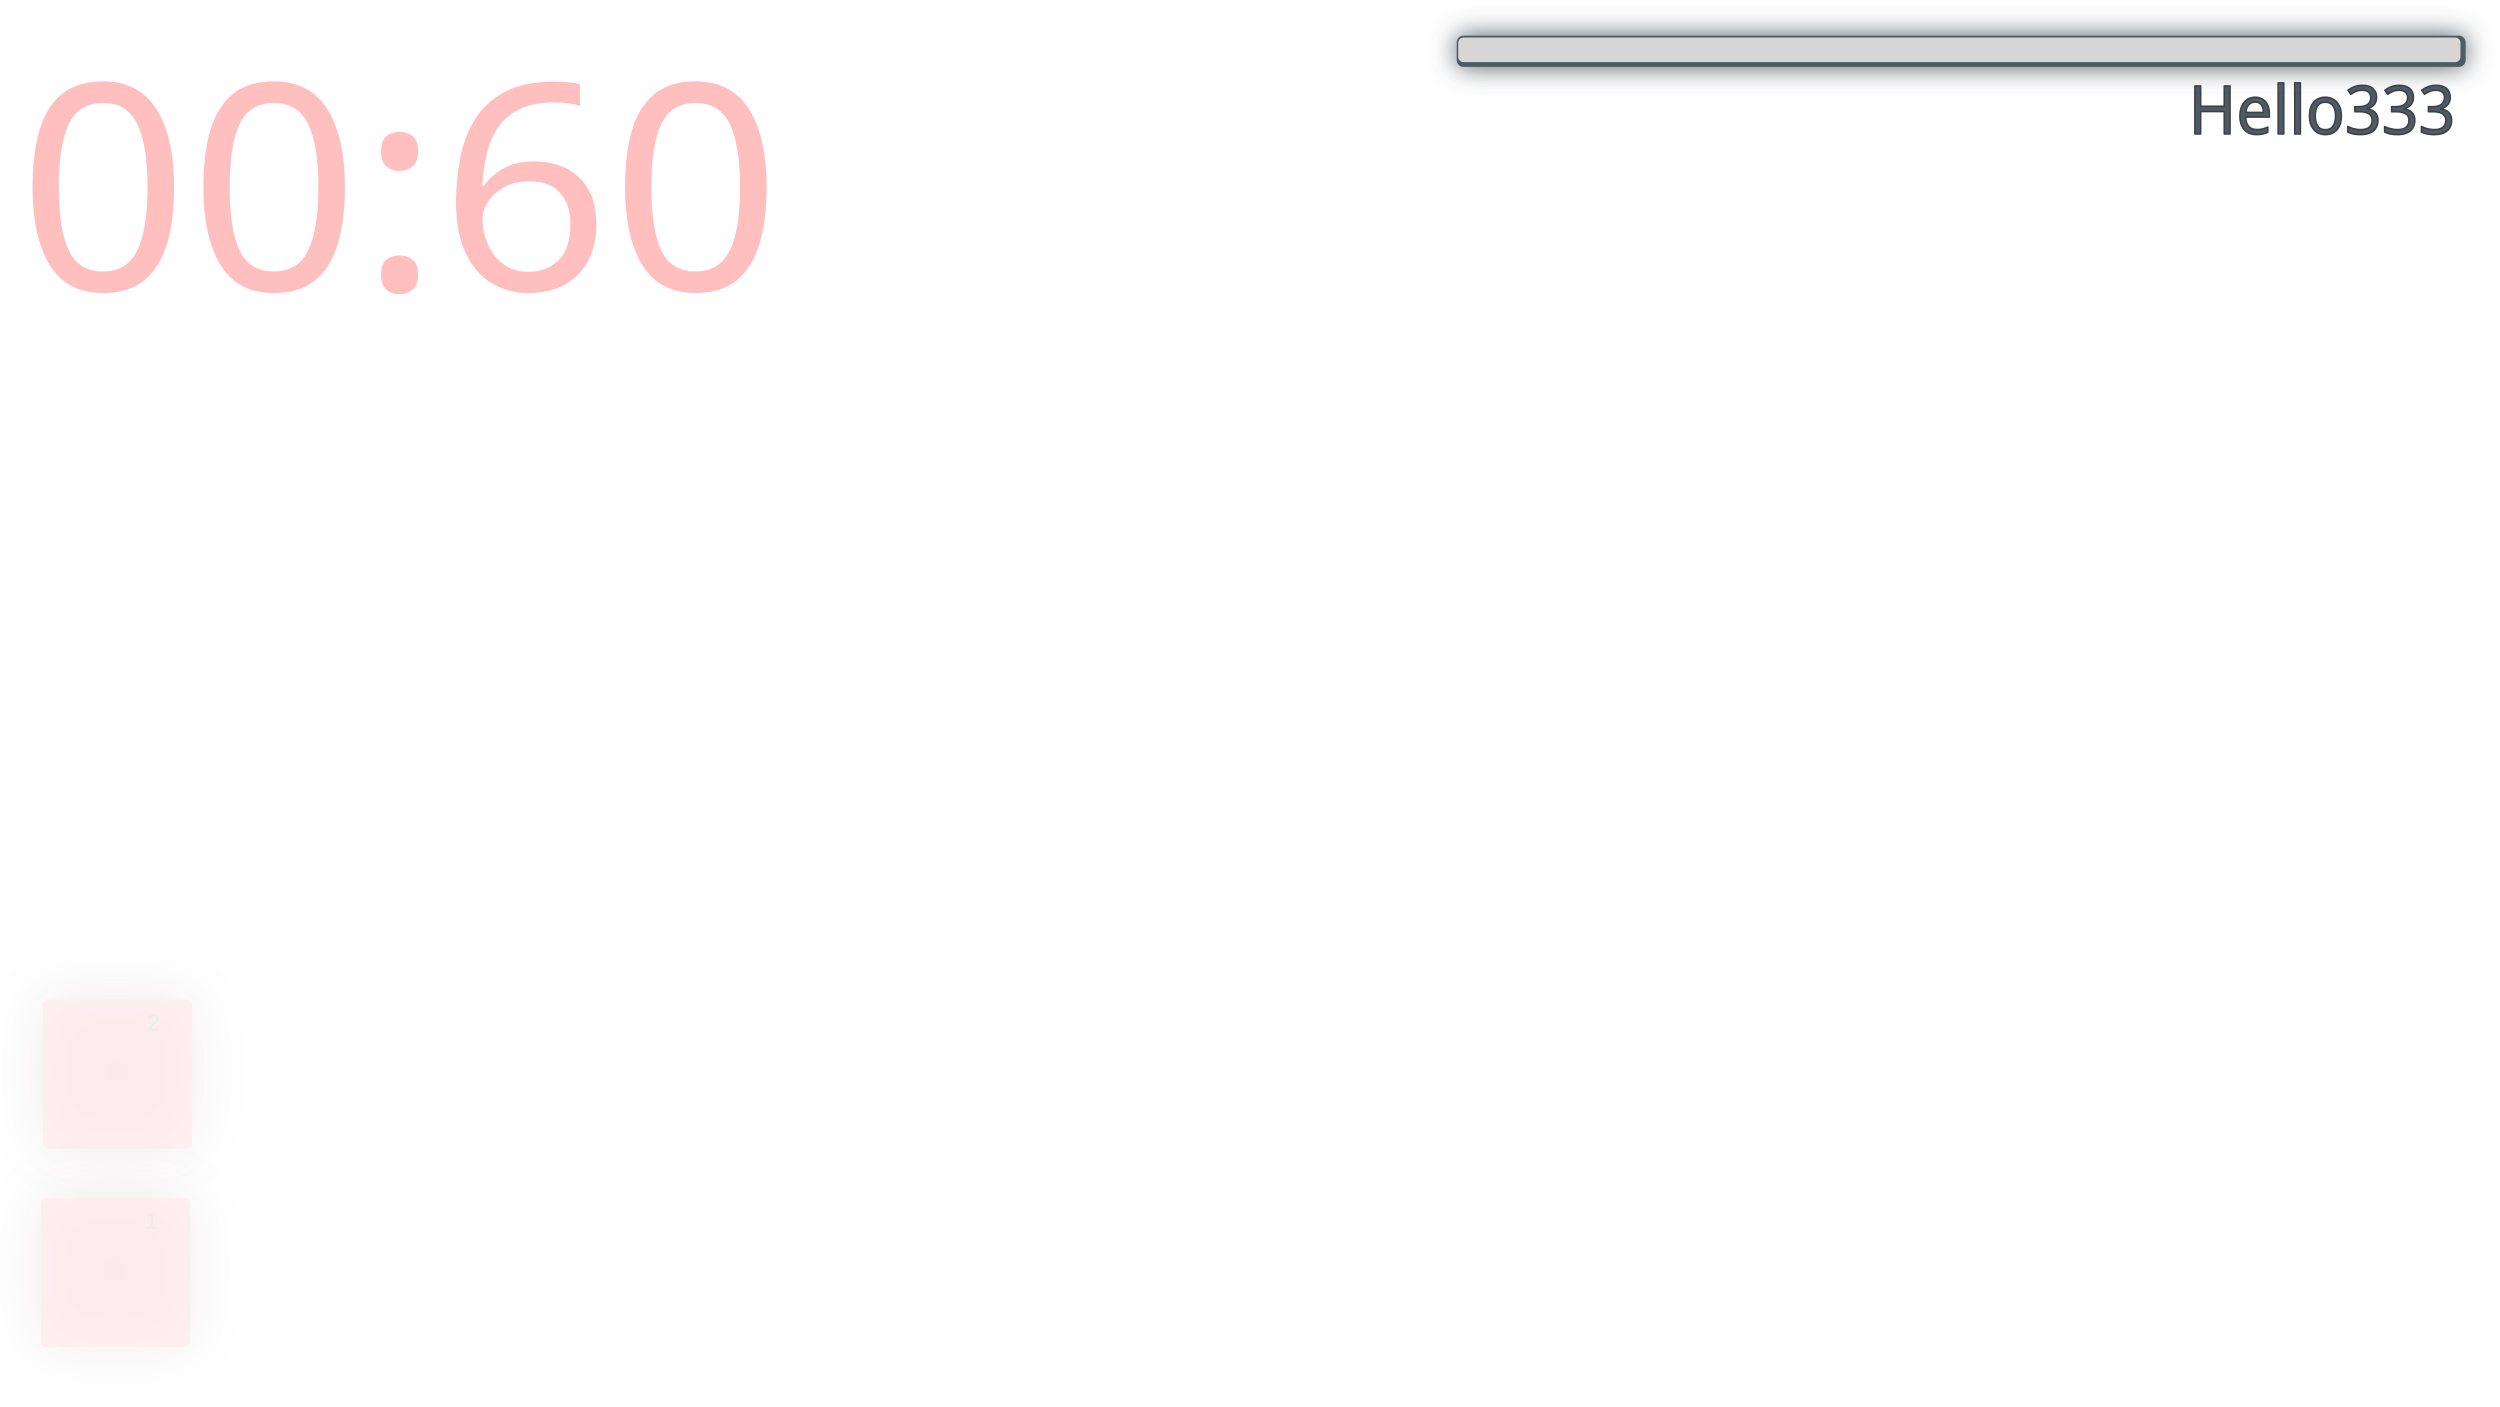
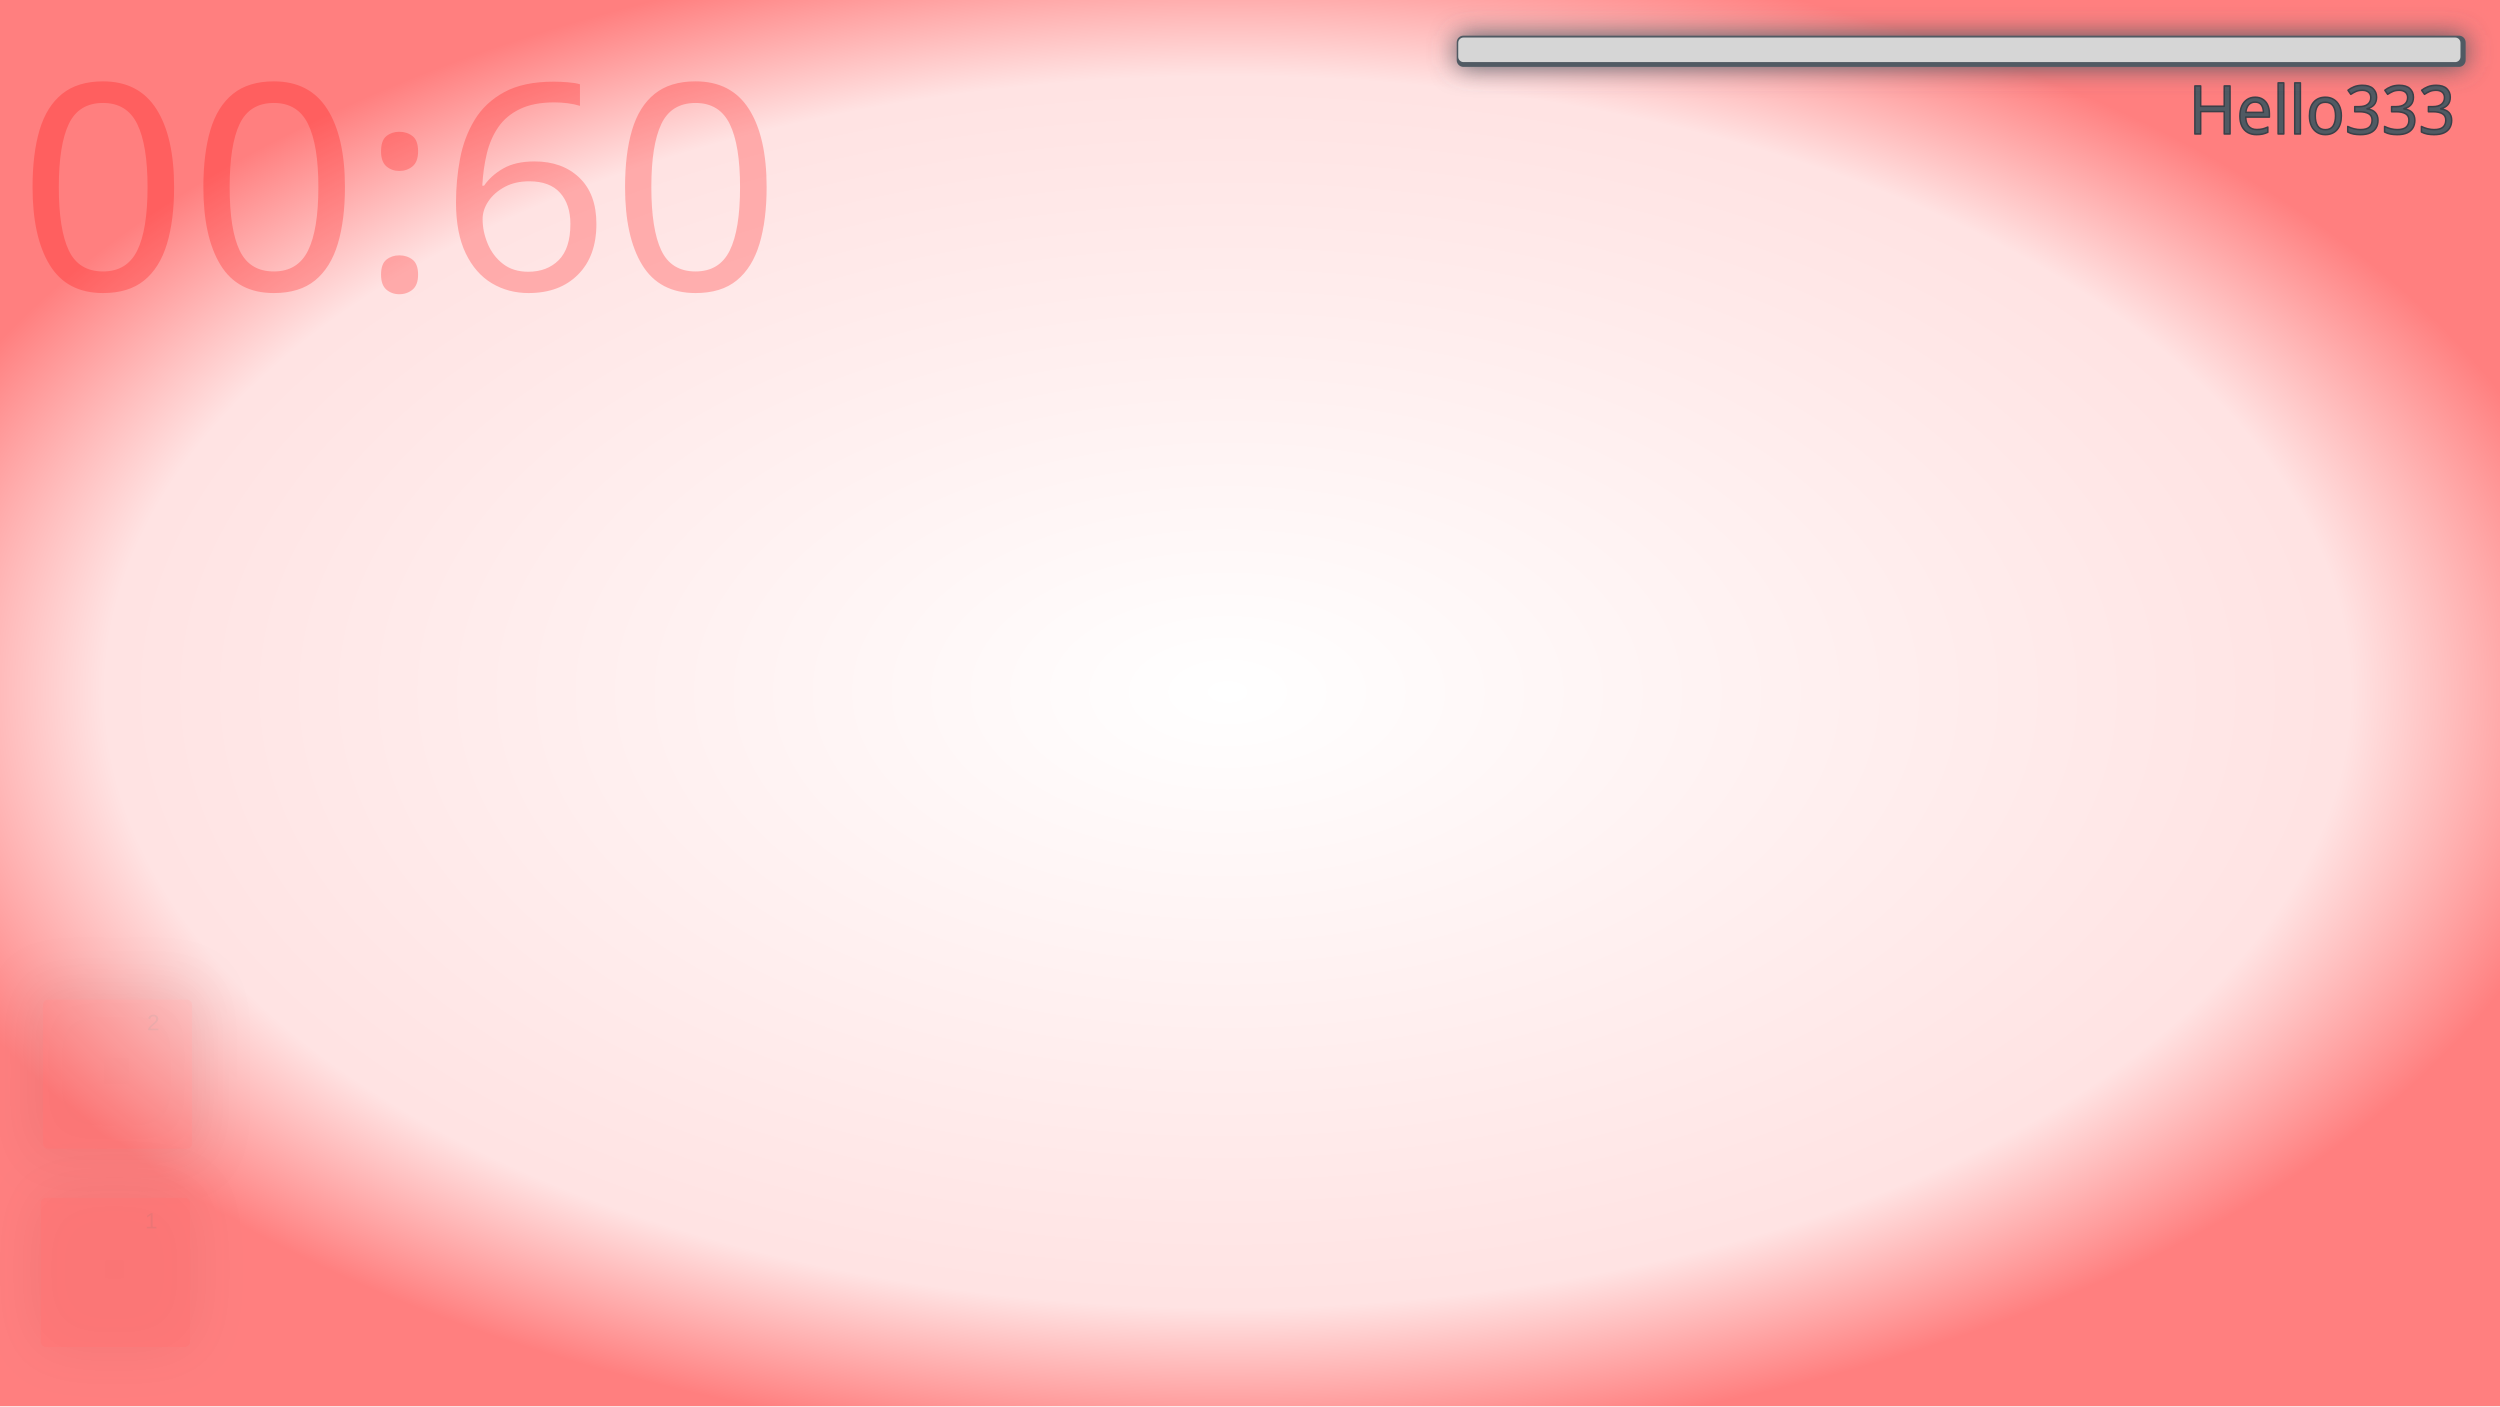
- <svg xmlns="http://www.w3.org/2000/svg" xmlns:ns1="http://www.openswatchbook.org/uri/2009/osb" xmlns:xlink="http://www.w3.org/1999/xlink" width="1120" height="630" id="svg2985" version="1.1">
+ <svg xmlns="http://www.w3.org/2000/svg" xmlns:xlink="http://www.w3.org/1999/xlink" id="svg2985" version="1.1" viewBox="0 0 1120 630">
  <defs id="defs2987">
-     <linearGradient id="linearGradient5327">
-       <stop style="stop-color:#000000;stop-opacity:1;" offset="0" id="stop5329" />
-       <stop style="stop-color:#000000;stop-opacity:0;" offset="1" id="stop5331" />
-     </linearGradient>
-     <linearGradient id="linearGradient3871" ns1:paint="gradient">
-       <stop style="stop-color:#000000;stop-opacity:1;" offset="0" id="stop3873" />
-       <stop style="stop-color:#000000;stop-opacity:0;" offset="1" id="stop3875" />
+     <linearGradient id="linearGradient3826">
+       <stop id="stop3828" style="stop-color:#ff0000;stop-opacity:0;" offset="0" />
+       <stop id="stop3830" style="stop-color:#ff0000;stop-opacity:0.223;" offset="0.812" />
+       <stop id="stop3832" style="stop-color:#ff0000;" offset="1" />
    </linearGradient>
    <linearGradient id="linearGradient3889">
-       <stop style="stop-color:#000000;stop-opacity:1;" offset="0" id="stop3891" />
-       <stop style="stop-color:#000000;stop-opacity:0;" offset="1" id="stop3893" />
+       <stop id="stop3891" style="stop-color:#000000;" offset="0" />
+       <stop id="stop3893" style="stop-color:#000000;stop-opacity:0;" offset="1" />
    </linearGradient>
-     <radialGradient xlink:href="#linearGradient3889" id="radialGradient3905" cx="51.261" cy="706.67" fx="51.261" fy="706.67" r="48.597" gradientUnits="userSpaceOnUse" />
-     <filter id="filter3975" x="-0.444" width="1.888" y="-0.444" height="1.888" color-interpolation-filters="sRGB">
-       <feGaussianBlur stdDeviation="12.361" id="feGaussianBlur3977" />
+     <radialGradient id="radialGradient3905" cx="51.261" gradientUnits="userSpaceOnUse" cy="706.67" xlink:href="#linearGradient3889" r="48.597" />
+     <filter id="filter3975" color-interpolation-filters="sRGB" width="1.888" y="-0.444" x="-0.444" height="1.888">
+       <feGaussianBlur id="feGaussianBlur3977" stdDeviation="12.361" />
    </filter>
-     <radialGradient xlink:href="#linearGradient3889-0" id="radialGradient3905-1" cx="51.261" cy="706.67" fx="51.261" fy="706.67" r="48.597" gradientUnits="userSpaceOnUse" />
+     <radialGradient id="radialGradient3905-1" cx="51.261" gradientUnits="userSpaceOnUse" cy="706.67" xlink:href="#linearGradient3889-0" r="48.597" />
    <linearGradient id="linearGradient3889-0">
-       <stop style="stop-color:#000000;stop-opacity:1;" offset="0" id="stop3891-1" />
-       <stop style="stop-color:#000000;stop-opacity:0;" offset="1" id="stop3893-2" />
+       <stop id="stop3891-1" style="stop-color:#000000;stop-opacity:0;" offset="0" />
+       <stop id="stop3894" style="stop-color:#000000;stop-opacity:0.254;" offset="0.5" />
+       <stop id="stop3893-2" style="stop-color:#000000;" offset="1" />
    </linearGradient>
-     <filter color-interpolation-filters="sRGB" id="filter3975-0" x="-0.444" width="1.888" y="-0.444" height="1.888">
-       <feGaussianBlur stdDeviation="12.361" id="feGaussianBlur3977-6" />
+     <filter id="filter3975-0" height="1.888" width="1.888" y="-0.444" x="-0.444" color-interpolation-filters="sRGB">
+       <feGaussianBlur id="feGaussianBlur3977-6" stdDeviation="12.361" />
    </filter>
-     <radialGradient xlink:href="#linearGradient5327" id="radialGradient5335" cx="97.511" cy="177.181" fx="97.511" fy="177.181" r="83.359" gradientTransform="matrix(1,0,0,0.3186827,0,120.7168)" gradientUnits="userSpaceOnUse" />
-     <filter id="filter4472" x="-0.031" width="1.062" y="-0.995" height="2.991">
-       <feGaussianBlur stdDeviation="5.806" id="feGaussianBlur4474" />
+     <filter id="filter4472" y="-0.995" width="1.062" x="-0.031" height="2.991">
+       <feGaussianBlur id="feGaussianBlur4474" stdDeviation="5.806" />
    </filter>
+     <radialGradient id="radialGradient3824" cx="546.07" gradientUnits="userSpaceOnUse" cy="268.09" xlink:href="#linearGradient3826" gradientTransform="matrix(1.107143,0,-2.4122165e-8,0.6071429,-54.57693,285.2301)" r="560" />
  </defs>
  <g id="top_left " transform="translate(0,-138)">
-     <text x="100" y="100">Hello</text>
-     <text id="score" x="1123.563" y="193.848" style="font-size:29.469px;font-weight:normal;text-anchor:end;fill:#505a63;fill-opacity:1;stroke:#3a4048;stroke-width:0.7;stroke-linecap:round;stroke-linejoin:round;stroke-miterlimit:4;stroke-opacity:1;stroke-dasharray:none;font-family:SciFly" transform="scale(0.9790282,1.021421)">
-       <tspan style="font-style:normal;font-variant:normal;font-weight:normal;font-stretch:normal;fill:#505a63;fill-opacity:1;stroke:#3a4048;stroke-width:0.7;stroke-linecap:round;stroke-linejoin:round;stroke-miterlimit:4;stroke-opacity:1;stroke-dasharray:none;font-family:SciFly;-inkscape-font-specification:SciFly" id="tspan3484">Hello333</tspan>
+     <text y="100" x="100">Hello</text>
+     <rect id="view_dark" style="fill-opacity:0;" transform="translate(0,138)" height="630" width="1120" y="0" x="0" />
+     <text id="chronometer" y="272.902" x="343.713" style="opacity:0.253;font-size:131.391px;font-family:SciFly;text-anchor:end;font-weight:normal;fill:#ff0000;" transform="scale(1.01829,0.9820381)">
+       <tspan id="tspan3482" style="font-family:SciFly;font-stretch:normal;font-variant:normal;font-weight:normal;font-style:normal;">00:60</tspan>
    </text>
-     <text id="chronometer" x="343.713" y="272.902" style="font-size:131.391px;font-weight:normal;text-anchor:end;opacity:0.253;fill:#ff0000;stroke:none;font-family:SciFly" transform="scale(1.01829,0.9820381)">
-       <tspan style="font-style:normal;font-variant:normal;font-weight:normal;font-stretch:normal;font-family:SciFly;-inkscape-font-specification:SciFly" id="tspan3482">00:60</tspan>
+     <rect id="view_red" style="fill-rule:nonzero;fill-opacity:0.5;fill:url(#radialGradient3824);" height="630" width="1120" y="138" x="0" />
+     <text id="score" y="193.848" x="1123.563" style="stroke-linejoin:round;font-size:29.469px;stroke-width:0.7;text-anchor:end;stroke:#3a4048;stroke-linecap:round;stroke-miterlimit:4;font-family:SciFly;stroke-dasharray:none;font-weight:normal;fill:#505a63;" transform="scale(0.9790282,1.021421)">
+       <tspan id="tspan3484" style="stroke-linejoin:round;stroke-width:0.7;stroke-linecap:round;stroke:#3a4048;font-stretch:normal;stroke-miterlimit:4;font-family:SciFly;font-variant:normal;stroke-dasharray:none;font-weight:normal;font-style:normal;fill:#505a63;">Hello333</tspan>
    </text>
-     <flowRoot xml:space="preserve" id="flowRoot3014" style="font-size:10px;font-style:normal;font-variant:normal;font-weight:normal;font-stretch:normal;line-height:125%;letter-spacing:0px;word-spacing:0px;fill:#000000;fill-opacity:1;stroke:none;font-family:Arial;-inkscape-font-specification:Arial">
+     <flowRoot id="flowRoot3014" style="font-size:10px;font-family:Arial;letter-spacing:0px;font-style:normal;word-spacing:0px;font-stretch:normal;font-variant:normal;font-weight:normal;line-height:125%;fill:#000000;" space="preserve">
      <flowRegion id="flowRegion3016">
-         <rect id="rect3018" width="13.731" height="10.069" x="180.329" y="35.7" />
+         <rect id="rect3018" y="35.7" width="13.731" height="10.069" x="180.33" />
      </flowRegion>
      <flowPara id="flowPara3020" />
    </flowRoot>
-     <text xml:space="preserve" style="font-size:10px;font-style:normal;font-variant:normal;font-weight:normal;font-stretch:normal;line-height:125%;letter-spacing:0px;word-spacing:0px;fill:#000000;fill-opacity:1;stroke:none;font-family:Arial;-inkscape-font-specification:Arial" x="42.107" y="703.924" id="text3024">
-       <tspan id="tspan3026" x="42.107" y="703.924" />
+     <text id="text3024" y="703.924" x="42.107" style="font-size:10px;font-family:Arial;letter-spacing:0px;font-style:normal;word-spacing:0px;font-stretch:normal;font-variant:normal;font-weight:normal;line-height:125%;fill:#000000;" space="preserve">
+       <tspan id="tspan3026" y="703.924" x="42.107" />
    </text>
-     <g id="g3979" style="opacity:0.08">
+     <g id="g3979" style="opacity:0.08;">
      <g id="g3985">
-         <rect data-bind="attr: { opacity: shieldActive()? 0.9 : 0 }" style="opacity:0.926;fill:#550000;fill-opacity:1;fill-rule:nonzero;stroke:url(#radialGradient3905);stroke-width:10;stroke-linecap:round;stroke-linejoin:round;stroke-miterlimit:4;stroke-dasharray:none;filter:url(#filter3975)" id="rect3022-8" width="66.822" height="66.822" x="17.85" y="673.259" ry="2.371" />
+         <rect id="rect3022-8" data-bind="attr: { opacity: shieldActive()? 0.9 : 0 }" style="opacity:0.926;stroke-linejoin:round;fill-rule:nonzero;filter:url(#filter3975);stroke:url(#radialGradient3905);stroke-linecap:round;stroke-miterlimit:4;stroke-dasharray:none;stroke-width:10;fill:#550000;" ry="2.371" height="66.822" width="66.822" y="673.26" x="17.85" />
      </g>
-       <rect ry="2.371" y="674.632" x="18.308" height="66.822" width="66.822" id="rect3022" style="opacity:0.65;fill:#ff0000;fill-opacity:1;fill-rule:nonzero;stroke:none" />
-       <text id="text3028" y="688.362" x="64.992" style="font-size:10px;font-style:normal;font-variant:normal;font-weight:normal;font-stretch:normal;line-height:125%;letter-spacing:0px;word-spacing:0px;fill:#000000;fill-opacity:1;stroke:none;font-family:Arial;-inkscape-font-specification:Arial" xml:space="preserve">
-         <tspan y="688.362" x="64.992" id="tspan3030">1</tspan>
+       <rect id="rect3022" style="opacity:0.65;fill-rule:nonzero;fill:#ff0000;" ry="2.371" height="66.822" width="66.822" y="674.63" x="18.308" />
+       <text id="text3028" y="688.362" x="64.992" style="font-size:10px;font-family:Arial;letter-spacing:0px;font-style:normal;word-spacing:0px;font-stretch:normal;font-variant:normal;font-weight:normal;line-height:125%;fill:#000000;" space="preserve">
+         <tspan id="tspan3030" y="688.362" x="64.992">1</tspan>
      </text>
    </g>
-     <g transform="translate(0.9153744,-88.79145)" id="g3979-6" style="opacity:0.08">
+     <g id="g3979-6" style="opacity:0.08;" transform="translate(0.9153744,-88.79145)">
      <g id="g3985-6">
-         <rect data-bind="attr: { opacity: fireActive()? 0.9 : 0 }" style="opacity:0.926;fill:#550000;fill-opacity:1;fill-rule:nonzero;stroke:url(#radialGradient3905-1);stroke-width:10;stroke-linecap:round;stroke-linejoin:round;stroke-miterlimit:4;stroke-dasharray:none;filter:url(#filter3975-0)" id="rect3022-8-1" width="66.822" height="66.822" x="17.85" y="673.259" ry="2.371" />
+         <rect id="rect3022-8-1" data-bind="attr: { opacity: fireActive()? 0.9 : 0 }" style="opacity:0.926;stroke-linejoin:round;fill-rule:nonzero;filter:url(#filter3975-0);stroke:url(#radialGradient3905-1);stroke-linecap:round;stroke-miterlimit:4;stroke-dasharray:none;stroke-width:10;fill:#550000;" ry="2.371" height="66.822" width="66.822" y="673.26" x="17.85" />
      </g>
-       <rect ry="2.371" y="674.632" x="18.308" height="66.822" width="66.822" id="rect3022-1" style="opacity:0.65;fill:#ff0000;fill-opacity:1;fill-rule:nonzero;stroke:none" />
-       <text id="text3028-5" y="688.362" x="64.992" style="font-size:10px;font-style:normal;font-variant:normal;font-weight:normal;font-stretch:normal;line-height:125%;letter-spacing:0px;word-spacing:0px;fill:#000000;fill-opacity:1;stroke:none;font-family:Arial;-inkscape-font-specification:Arial" xml:space="preserve">
-         <tspan y="688.362" x="64.992" id="tspan3030-5">2</tspan>
+       <rect id="rect3022-1" style="opacity:0.65;fill-rule:nonzero;fill:#ff0000;" ry="2.371" height="66.822" width="66.822" y="674.63" x="18.308" />
+       <text id="text3028-5" y="688.362" x="64.992" style="font-size:10px;font-family:Arial;letter-spacing:0px;font-style:normal;word-spacing:0px;font-stretch:normal;font-variant:normal;font-weight:normal;line-height:125%;fill:#000000;" space="preserve">
+         <tspan id="tspan3030-5" y="688.362" x="64.992">2</tspan>
      </text>
    </g>
    <g id="g4478">
-       <rect ry="3.018" y="153.97" x="652.61" height="14" width="452" id="rect2993-8" style="opacity:1;fill:#505a63;fill-opacity:1;fill-rule:nonzero;stroke:none;stroke-width:3;stroke-linecap:round;stroke-linejoin:round;stroke-miterlimit:4;stroke-opacity:1;stroke-dasharray:none;stroke-dashoffset:0;filter:url(#filter4472)" />
-       <rect style="opacity:1;fill:#505a63;fill-opacity:1;fill-rule:nonzero;stroke:none;stroke-width:3;stroke-linecap:round;stroke-linejoin:round;stroke-miterlimit:4;stroke-opacity:1;stroke-dasharray:none;stroke-dashoffset:0;" id="rect4476" width="452" height="14" x="652.61" y="153.97" ry="3.018" />
-       <rect id="energyBar" ry="2.371" y="154.822" x="653.286" height="11" width="449" style="opacity:1;fill:#d6d6d6;fill-opacity:1;fill-rule:nonzero;stroke:none" />
+       <rect id="rect2993-8" style="fill-rule:nonzero;filter:url(#filter4472);fill:#505a63;" ry="3.018" height="14" width="452" y="153.97" x="652.61" />
+       <rect id="rect4476" style="fill-rule:nonzero;fill:#505a63;" ry="3.018" height="14" width="452" y="153.97" x="652.61" />
+       <rect id="energyBar" style="fill-rule:nonzero;fill:#d6d6d6;" ry="2.371" height="11" width="449" y="154.82" x="653.29" />
    </g>
  </g>
</svg>
